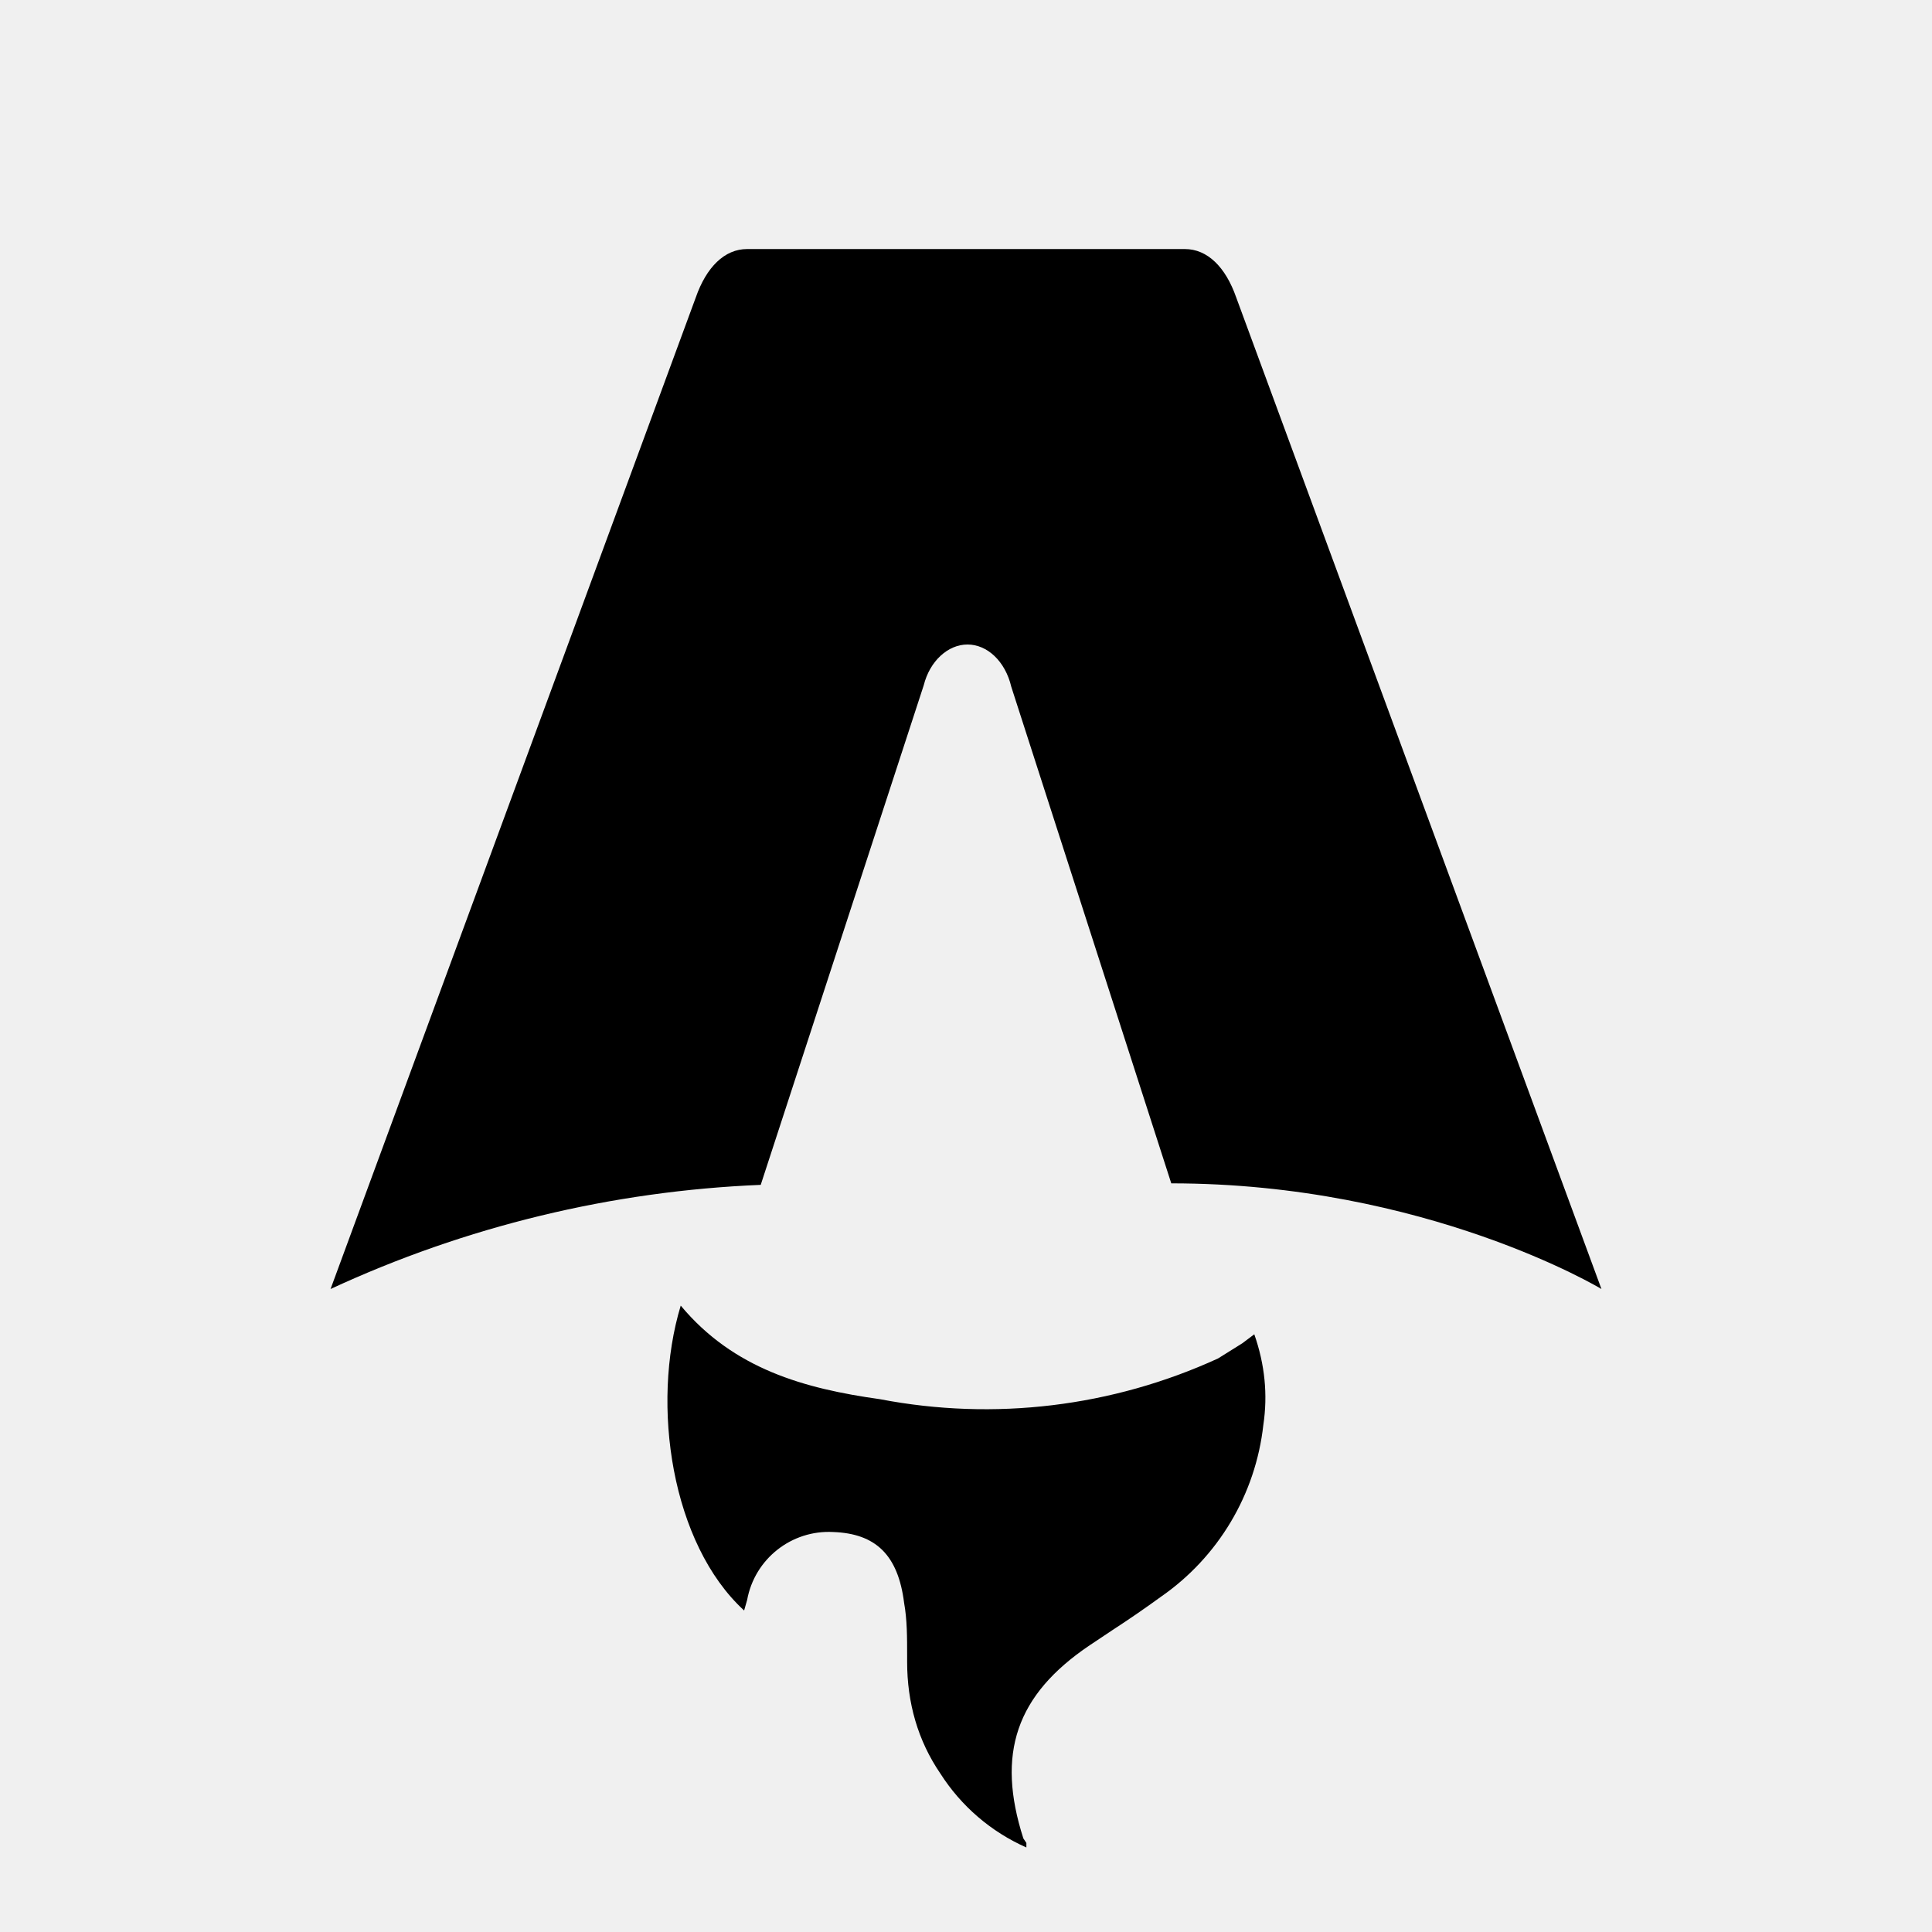
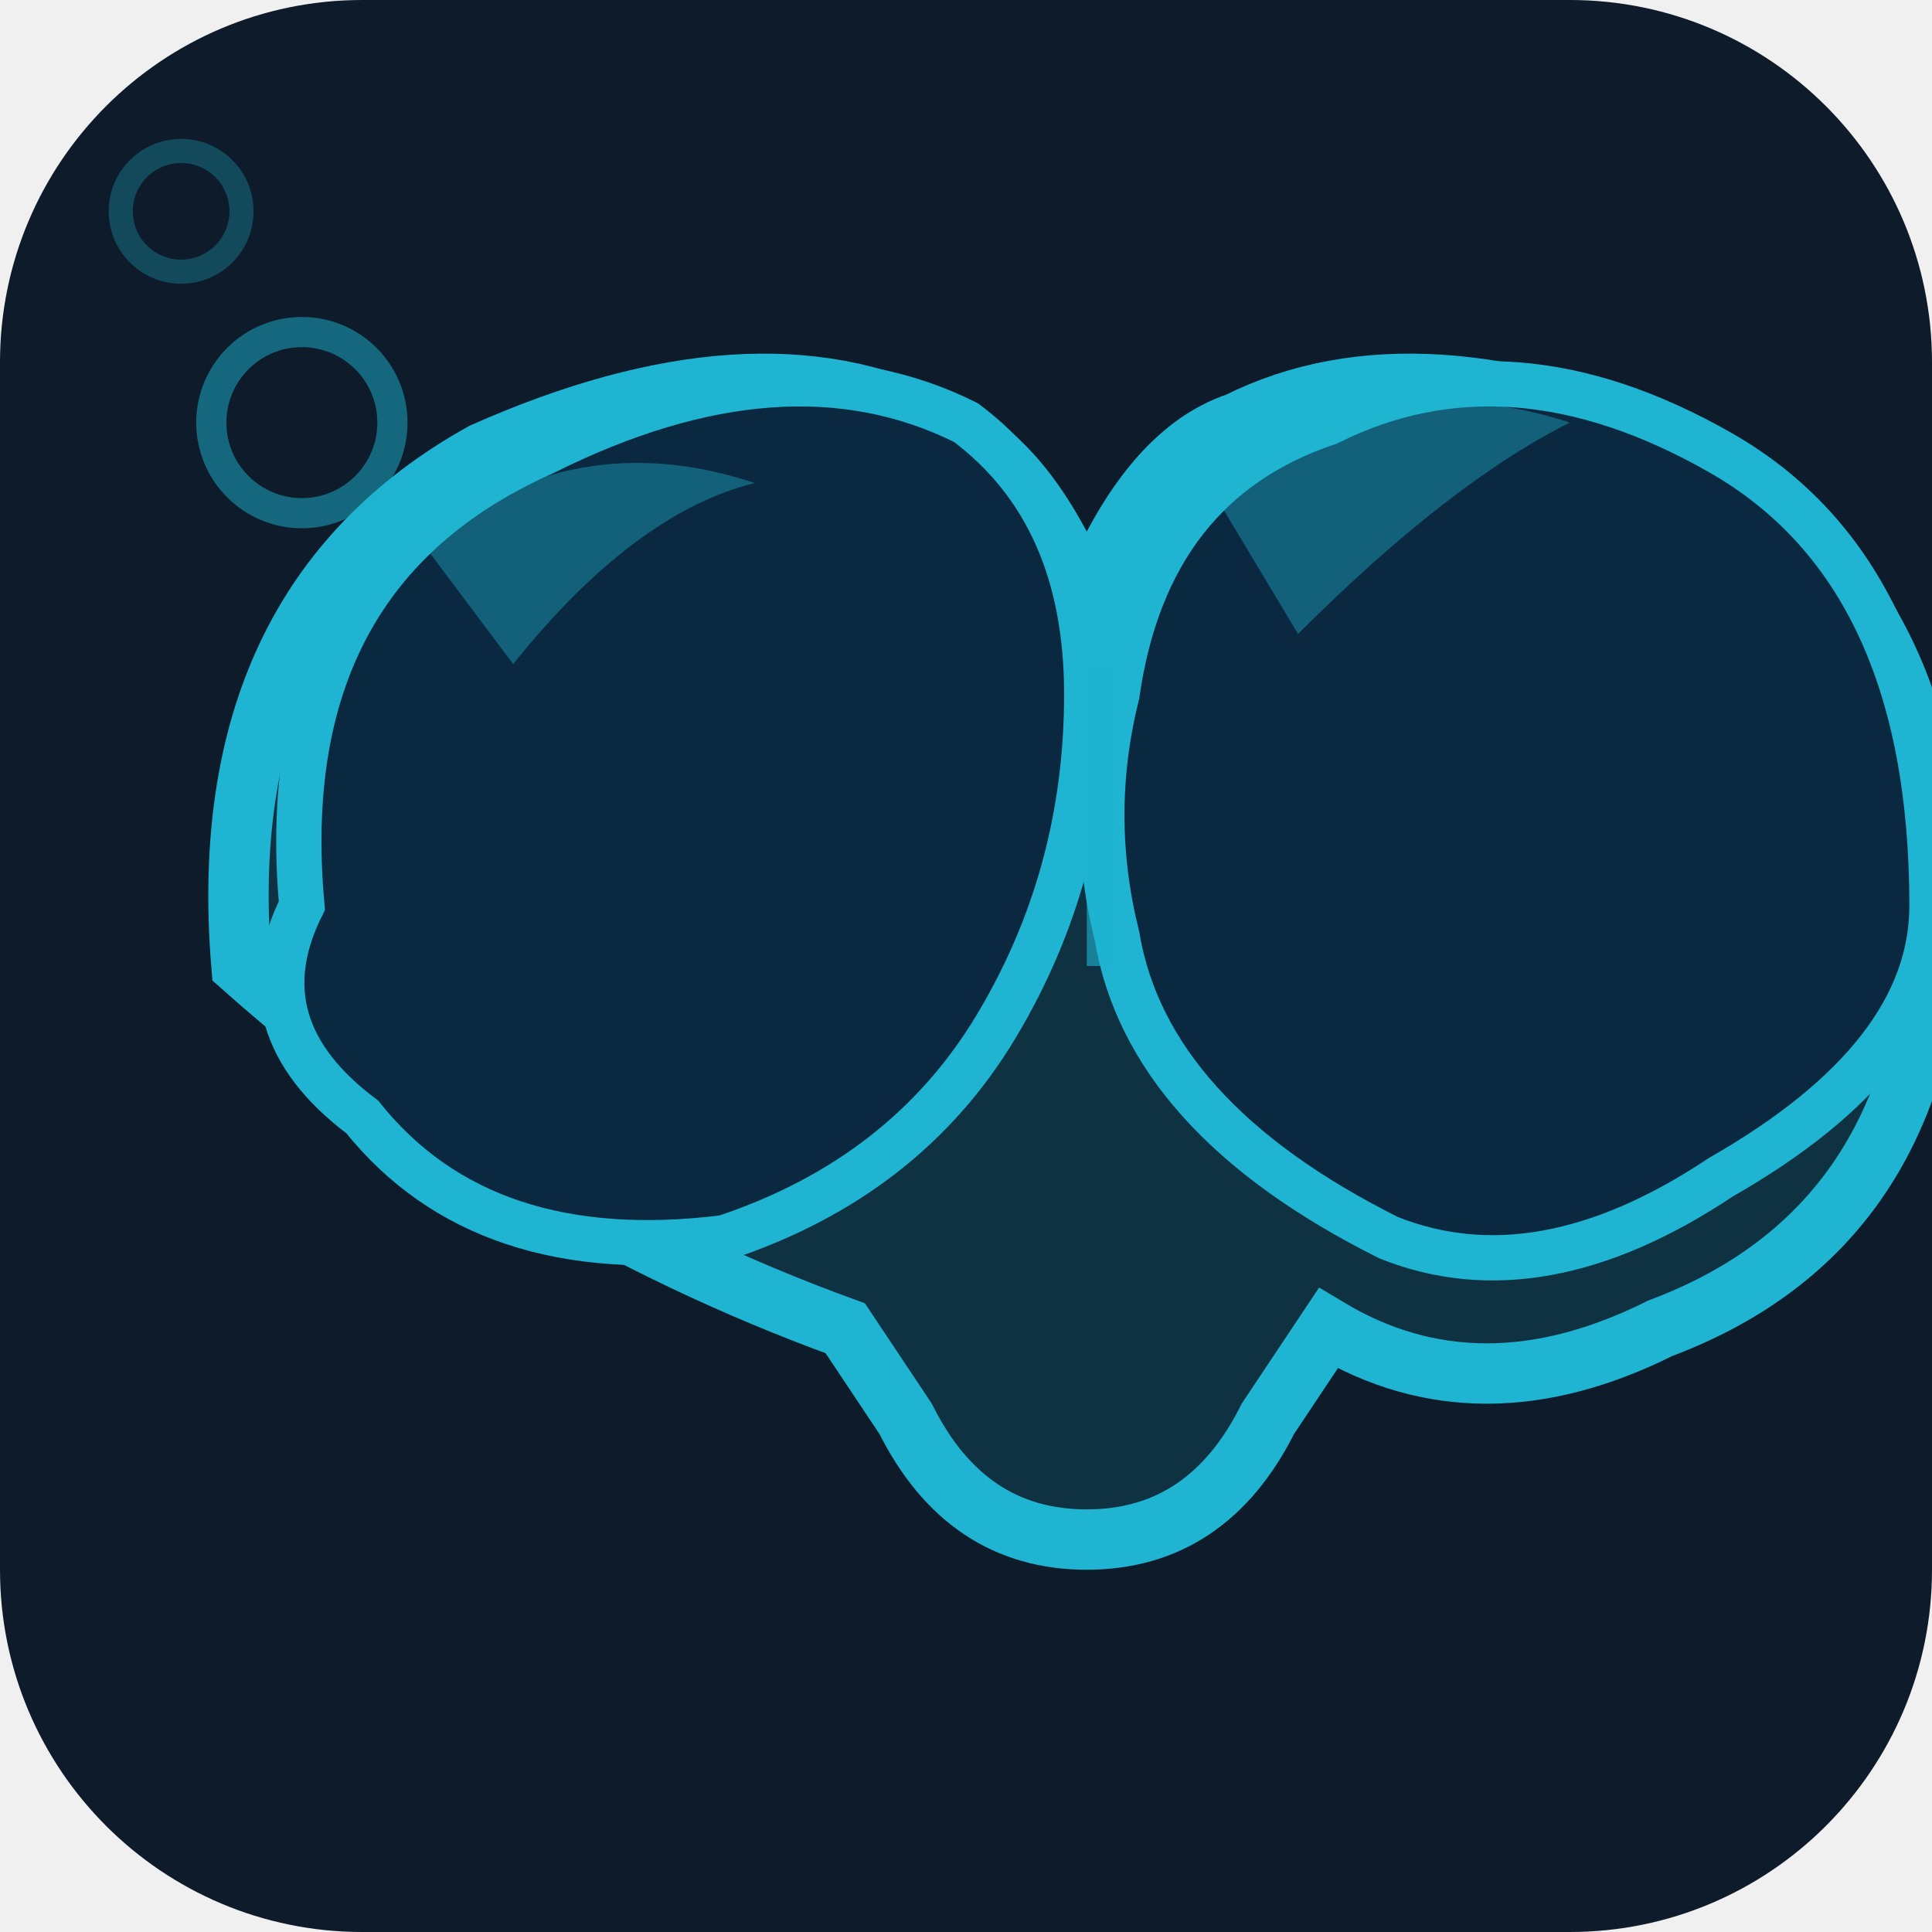
- <svg xmlns="http://www.w3.org/2000/svg" fill="none" viewBox="0 0 128 128">
-   <path d="M50.4 78.5a75.1 75.1 0 0 0-28.5 6.9l24.2-65.7c.7-2 1.9-3.2 3.4-3.2h29c1.5 0 2.7 1.2 3.4 3.2l24.2 65.7s-11.6-7-28.5-7L67 45.5c-.4-1.7-1.6-2.8-2.9-2.8-1.3 0-2.5 1.1-2.9 2.7L50.4 78.5Zm-1.1 28.2Zm-4.2-20.2c-2 6.6-.6 15.8 4.2 20.2a17.5 17.5 0 0 1 .2-.7 5.5 5.5 0 0 1 5.7-4.5c2.8.1 4.3 1.5 4.7 4.7.2 1.1.2 2.3.2 3.5v.4c0 2.7.7 5.2 2.2 7.4a13 13 0 0 0 5.7 4.9v-.3l-.2-.3c-1.8-5.6-.5-9.5 4.4-12.8l1.5-1a73 73 0 0 0 3.2-2.2 16 16 0 0 0 6.8-11.4c.3-2 .1-4-.6-6l-.8.6-1.6 1a37 37 0 0 1-22.4 2.7c-5-.7-9.7-2-13.2-6.2Z" />
-   <style>
-         path { fill: #000; }
-         @media (prefers-color-scheme: dark) {
-             path { fill: #FFF; }
-         }
-     </style>
+ <svg xmlns="http://www.w3.org/2000/svg" width="64" height="64" viewBox="0 0 64 64">
+   <rect width="64" height="64" rx="12" fill="#0d1b2a" />
+   <path d="M 8 32 Q 7 20 16 15 Q 25 11 31 14 Q 34 15 36 20 Q 38 15 41 14 Q 47 11 56 15 Q 65 20 64 32 Q 63 41 55 44 Q 49 47 44 44 L 42 47 Q 40 51 36 51 Q 32 51 30 47 L 28 44 Q 17 40 8 32 Z" fill="#1FB4D1" fill-opacity="0.15" stroke="#1FB4D1" stroke-width="2" />
+   <path d="M 10 30 Q 9 19 18 15 Q 26 11 32 14 Q 36 17 36 23 Q 36 29 33 34 Q 30 39 24 41 Q 16 42 12 37 Q 8 34 10 30 Z" fill="#0A2840" stroke="#1FB4D1" stroke-width="1.5" />
+   <path d="M 14 18 Q 19 14 25 16 Q 21 17 17 22 Z" fill="#1FB4D1" fill-opacity="0.4" />
+   <path d="M 37 23 Q 38 16 44 14 Q 50 11 57 15 Q 64 19 64 30 Q 64 35 57 39 Q 51 43 46 41 Q 38 37 37 31 Q 36 27 37 23 Z" fill="#0A2840" stroke="#1FB4D1" stroke-width="1.5" />
+   <path d="M 40 16 Q 46 12 52 14 Q 48 16 43 21 Z" fill="#1FB4D1" fill-opacity="0.4" />
+   <path d="M 36 22 L 37 22 L 37 32 L 36 32 Z" fill="#1FB4D1" fill-opacity="0.6" />
+   <circle cx="10" cy="14" r="3" fill="none" stroke="#1FB4D1" stroke-width="1" stroke-opacity="0.5" />
+   <circle cx="6" cy="7" r="2" fill="none" stroke="#1FB4D1" stroke-width="0.8" stroke-opacity="0.3" />
</svg>
